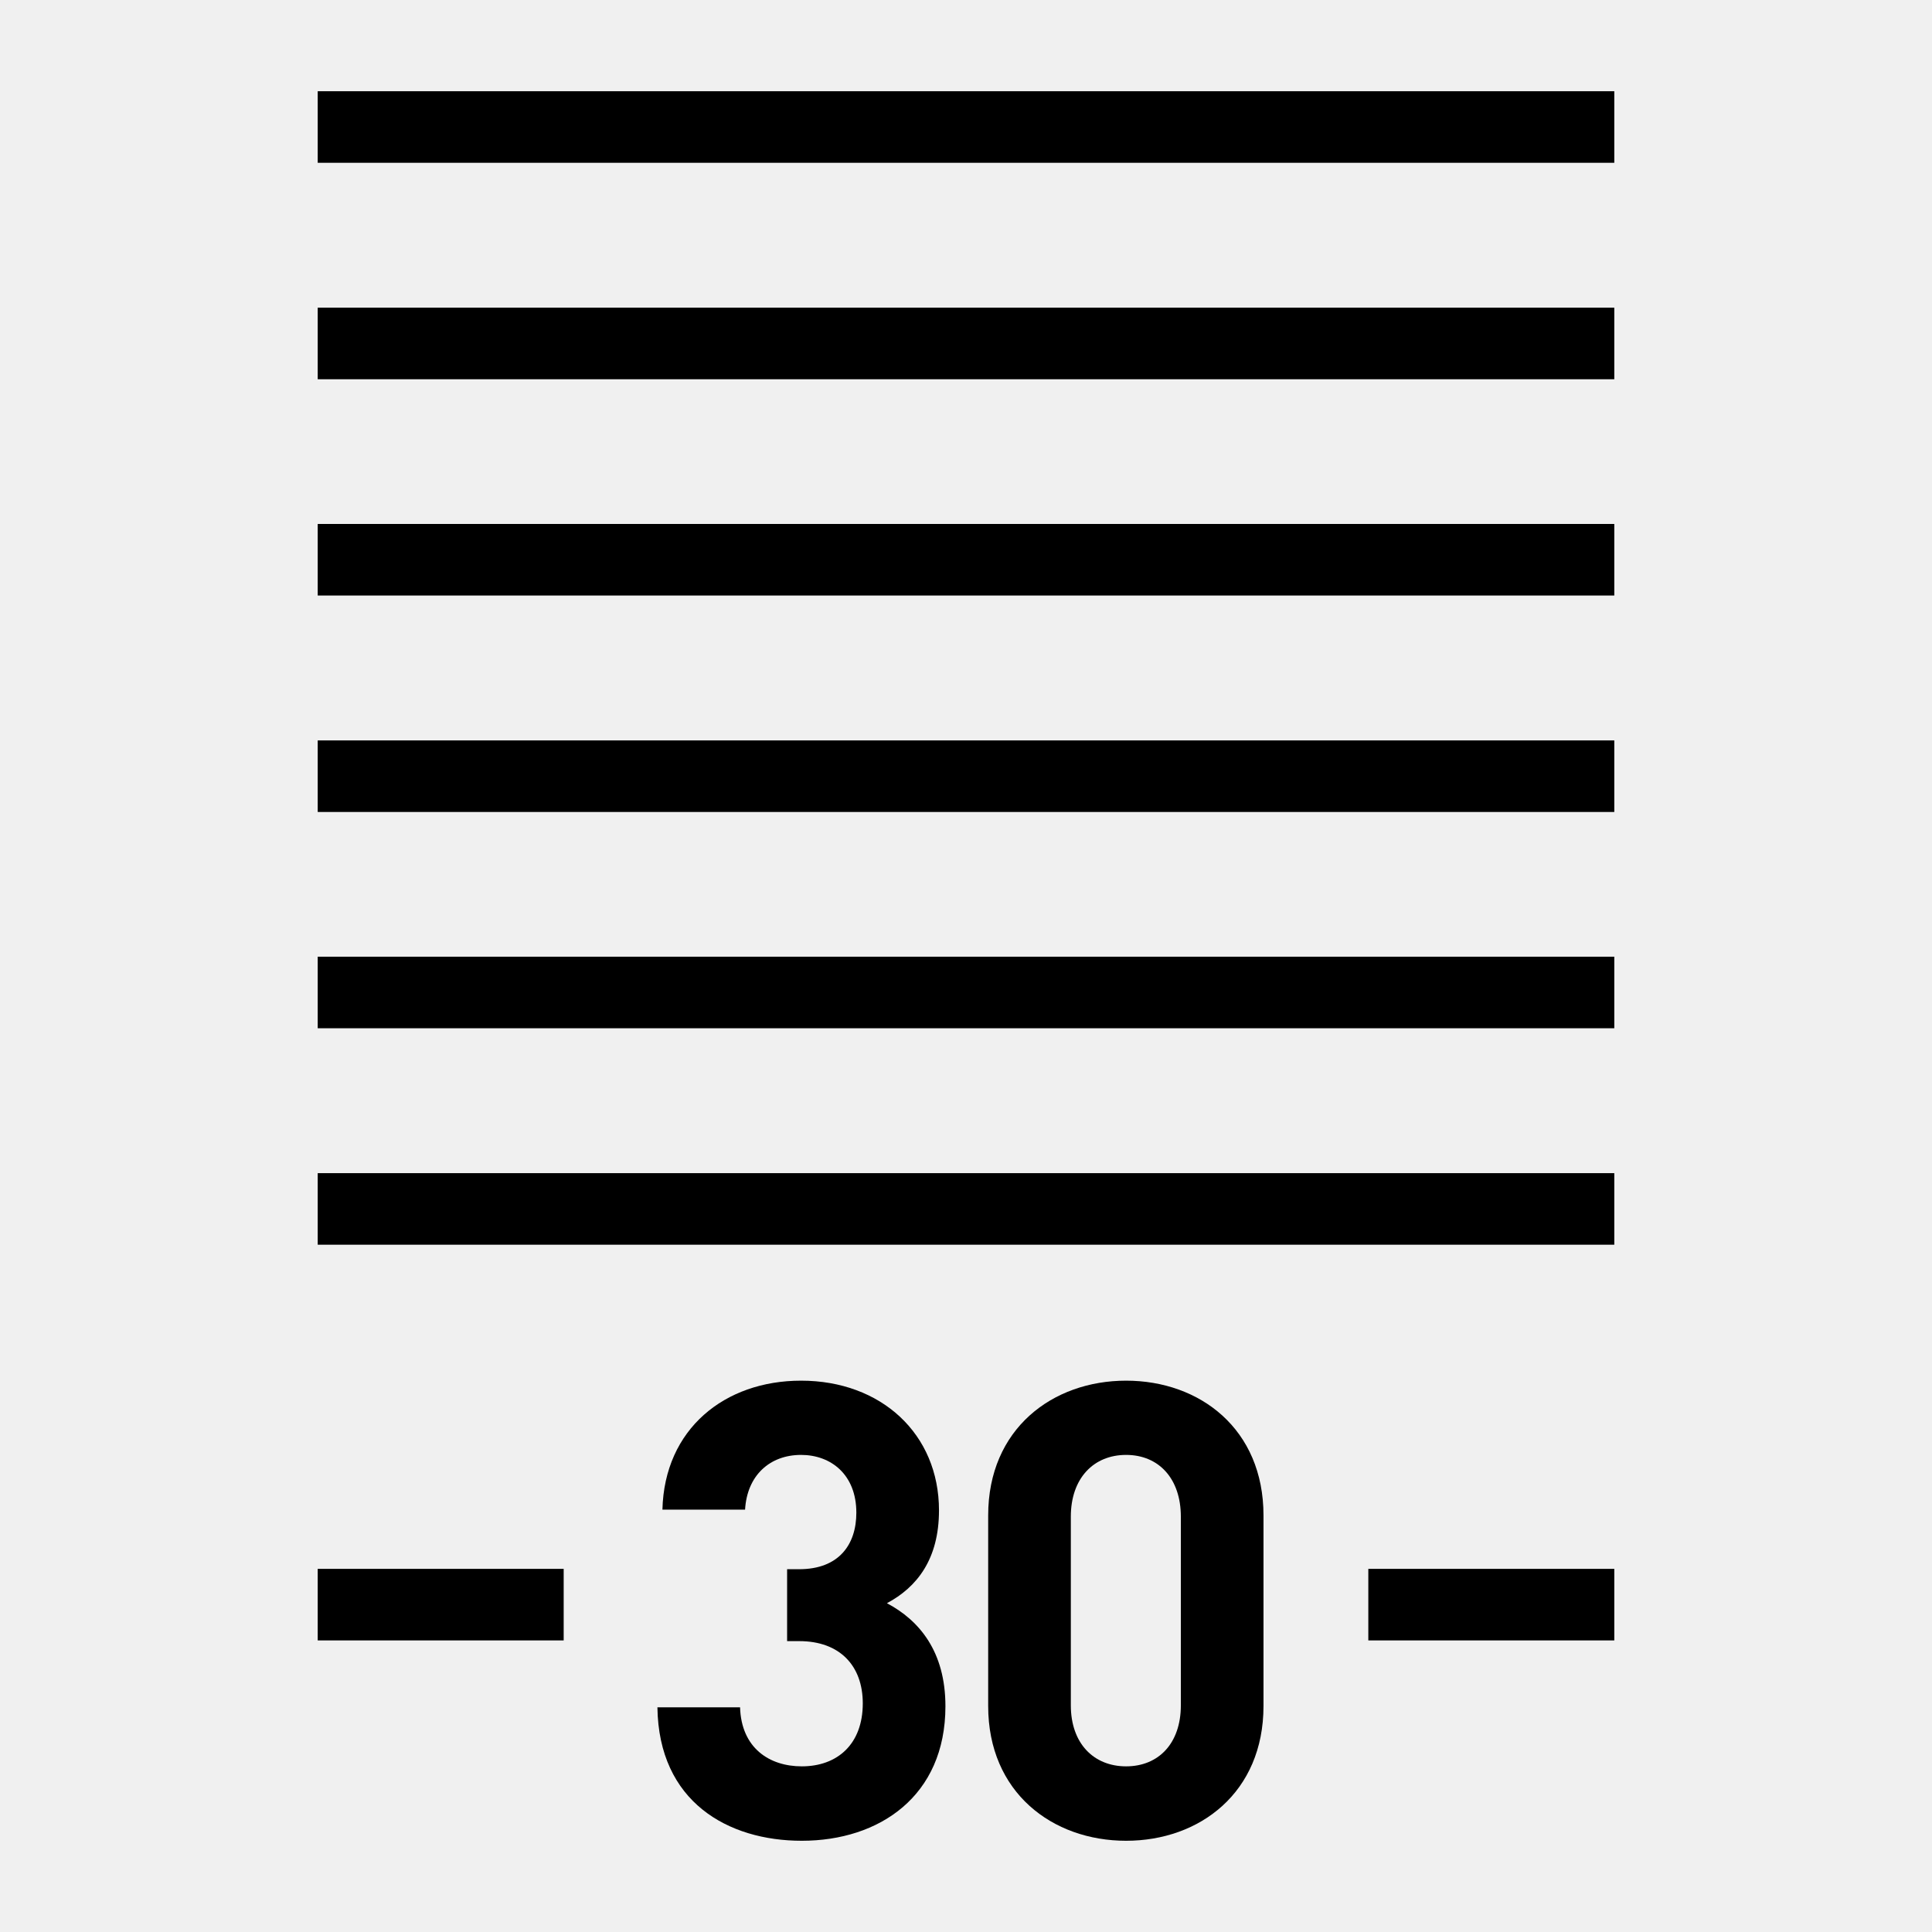
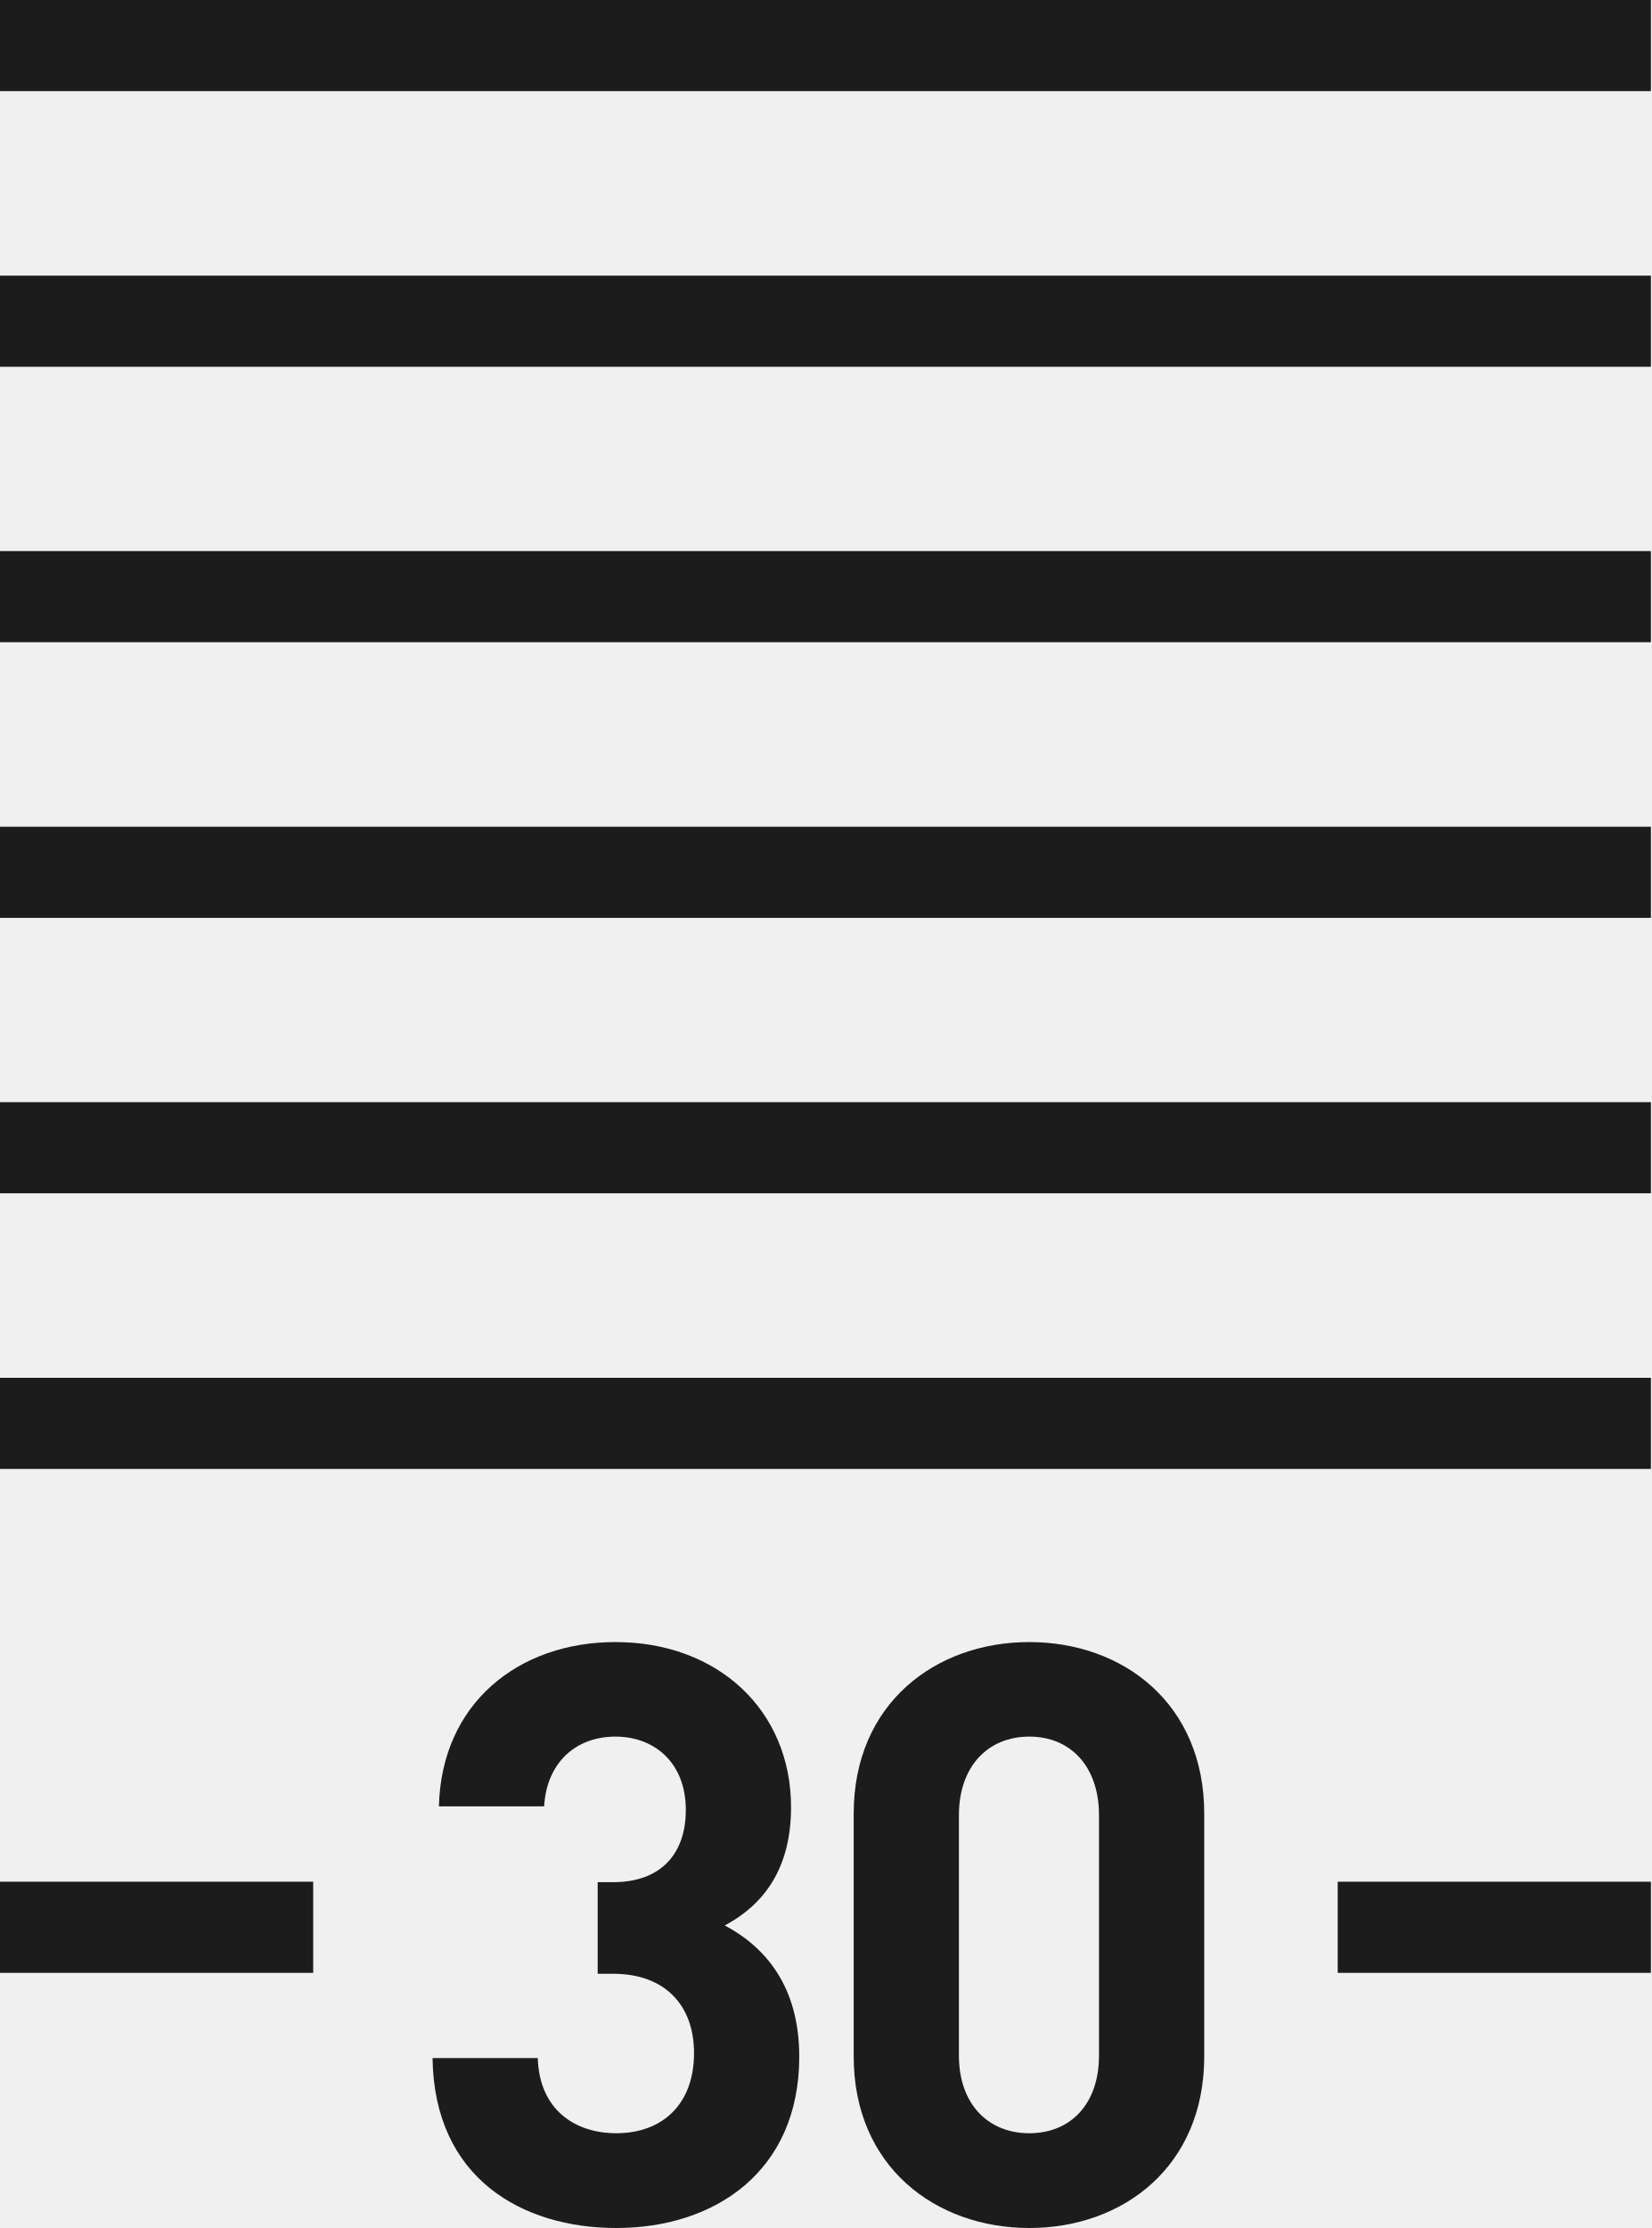
- <svg xmlns="http://www.w3.org/2000/svg" version="1.1" id="Layer_1" x="0px" y="0px" fill="#000000" viewBox="0 0 1080 1080" style="enable-background:new 0 0 1080 1080;" xml:space="preserve">
-   <style type="text/css">
- 	.st0{fill:#FFFFFF;}
- </style>
-   <g>
-     <rect x="177.6" y="51" width="724.8" height="40" />
-     <rect x="177.6" y="172" width="724.8" height="40" />
-     <rect x="177.6" y="292.9" width="724.8" height="40" />
-     <rect x="177.6" y="413.9" width="724.8" height="40" />
-     <rect x="177.6" y="534.8" width="724.8" height="40" />
-     <rect x="177.6" y="655.8" width="724.8" height="40" />
-     <rect x="177.6" y="877" width="137.5" height="40" />
-     <rect x="764.9" y="877" width="137.5" height="40" />
-     <path d="M448.2,1029c-41.2,0-80-21.7-80.7-74.6h46.2c0.7,22.7,16.3,33,34.5,33c19.9,0,34.1-12.4,34.1-35.2   c0-21-12.8-34.8-35.5-34.8H440v-40.2h6.7c22.4,0,32-13.9,32-31.6c0-21.3-14.2-32.3-30.9-32.3c-17.4,0-30.2,11.4-31.3,30.6h-46.2   c1.1-45.1,34.8-72.1,77.5-72.1c44.8,0,77.1,29.8,77.1,72.5c0,27.4-12.4,43-29.1,51.9c18.1,9.6,32.7,27,32.7,57.6   C528.5,1004.1,491.5,1029,448.2,1029" />
-     <path d="M629.5,1029c-41.2,0-77.1-27-77.1-75.3V847.1c0-48.3,35.9-75.3,77.1-75.3s76.8,27,76.8,75.3v106.6   C706.3,1002,670.7,1029,629.5,1029 M660.1,847.8c0-21.3-12.4-34.5-30.6-34.5s-30.9,13.1-30.9,34.5v105.5   c0,21.3,12.8,34.1,30.9,34.1s30.6-12.8,30.6-34.1V847.8z" />
-   </g>
+ <svg xmlns="http://www.w3.org/2000/svg" width="725" height="978" viewBox="0 0 725 978" fill="none">
+   <path d="M724.8 0H0V40H724.8V0Z" fill="#1D1C1D" />
+   <path d="M724.8 121H0V161H724.8V121Z" fill="#1D1C1D" />
+   <path d="M724.8 241.9H0V281.9H724.8V241.9Z" fill="#1D1C1D" />
+   <path d="M724.8 362.9H0V402.9H724.8V362.9Z" fill="#1D1C1D" />
+   <path d="M724.8 483.8H0V523.8H724.8V483.8Z" fill="#1D1C1D" />
+   <path d="M724.8 604.8H0V644.8H724.8V604.8Z" fill="#1D1C1D" />
+   <path d="M137.5 826H0V866H137.5V826Z" fill="#1D1C1D" />
+   <path d="M724.8 826H587.3V866H724.8V826Z" fill="#1D1C1D" />
+   <path d="M270.6 978C229.4 978 190.6 956.3 189.9 903.4H236.1C236.8 926.1 252.4 936.4 270.6 936.4C290.5 936.4 304.7 924 304.7 901.2C304.7 880.2 291.9 866.4 269.2 866.4H262.4V826.2H269.1C291.5 826.2 301.1 812.3 301.1 794.6C301.1 773.3 286.9 762.3 270.2 762.3C252.8 762.3 240 773.7 238.9 792.9H192.7C193.8 747.8 227.5 720.8 270.2 720.8C315 720.8 347.3 750.6 347.3 793.3C347.3 820.7 334.9 836.3 318.2 845.2C336.3 854.8 350.9 872.2 350.9 902.8C350.9 953.1 313.9 978 270.6 978Z" fill="#1D1C1D" />
+   <path d="M451.9 978C410.7 978 374.8 951 374.8 902.7V796.1C374.8 747.8 410.7 720.8 451.9 720.8C493.1 720.8 528.7 747.8 528.7 796.1V902.7C528.7 951 493.1 978 451.9 978ZM482.5 796.8C482.5 775.5 470.1 762.3 451.9 762.3C433.7 762.3 421 775.4 421 796.8V902.3C421 923.6 433.8 936.4 451.9 936.4C470 936.4 482.5 923.6 482.5 902.3V796.8Z" fill="#1D1C1D" />
</svg>
